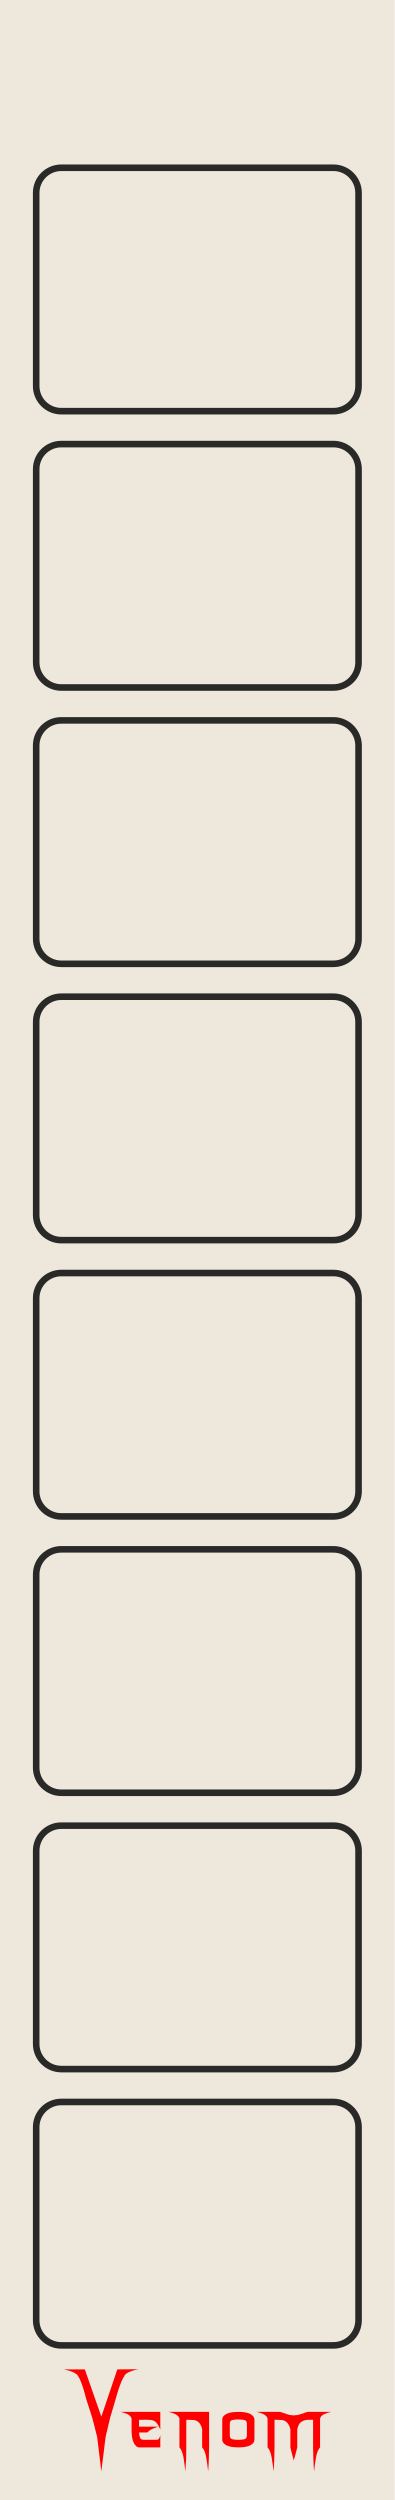
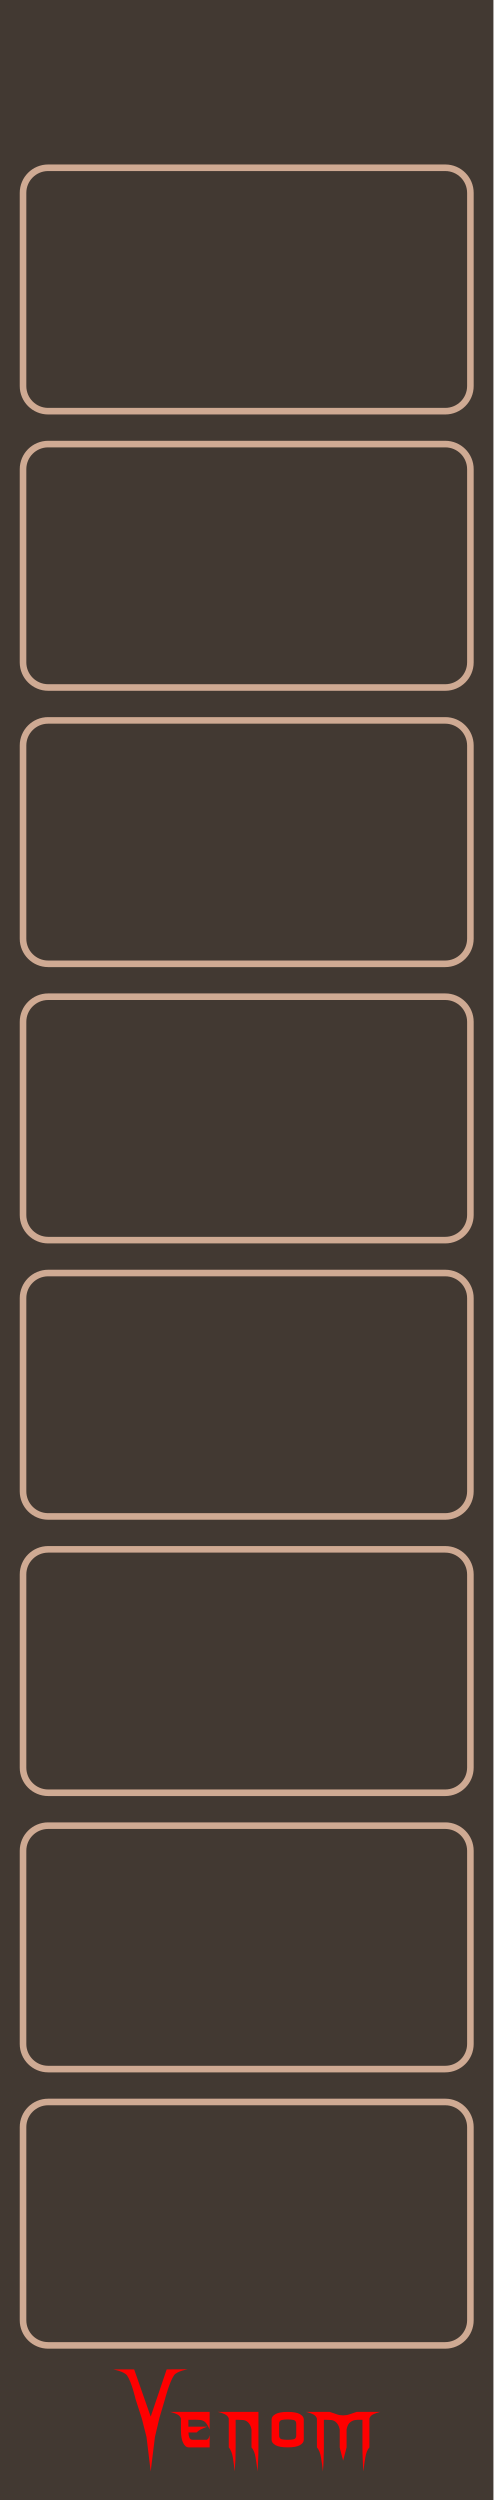
- <svg xmlns="http://www.w3.org/2000/svg" width="60" height="380" viewBox="0 0 60 380" version="1.1" id="svg100">
+ <svg xmlns="http://www.w3.org/2000/svg" width="75" height="380" viewBox="0 0 75 380" version="1.1" id="svg100">
  <defs id="defs7">
    <rect x="85" y="10" width="51.058" height="25" id="rect29906" />
    <linearGradient id="a8e142bb-541b-4903-be63-d5d069028a5d" x1="22.5" x2="22.5" y2="380" gradientUnits="userSpaceOnUse">
      <stop offset="0" stop-color="#ebebeb" id="stop2" />
      <stop offset="1" stop-color="#e1e1e1" id="stop4" />
    </linearGradient>
  </defs>
-   <g id="layer7" />
-   <g id="layer8" />
-   <g id="aea613ef-74be-49bf-be45-c0734aee674b" data-name="FND BG" style="fill:#ede7dc;fill-opacity:1" transform="scale(1.333333,1)">
-     <rect width="45" height="380" fill="url(#a8e142bb-541b-4903-be63-d5d069028a5d)" id="rect9" style="fill:#ede7dc;fill-opacity:1" x="0" y="0" />
+   <g id="layer7" style="display:inline">
+     <g id="aea613ef-74be-49bf-be45-c0734aee674b" data-name="FND BG" style="fill:#423932;fill-opacity:1;stroke-width:0.894" transform="scale(1.666667,1)">
+       <rect width="45" height="380" fill="url(#a8e142bb-541b-4903-be63-d5d069028a5d)" id="rect9" style="fill:#423932;fill-opacity:1;stroke-width:0.894" x="0" y="0" />
+     </g>
  </g>
-   <g id="g42796" transform="matrix(0.304583,0,0,0.304583,6.937549,-12.68508)" style="fill:#ff0000">
-     <g aria-label="enom" id="text4270-27" style="font-size:49.389px;line-height:1.25;font-family:'NECK ROMANCER';-inkscape-font-specification:'NECK ROMANCER, Normal';font-variant-ligatures:none;text-align:center;text-anchor:middle;fill:#ff0000;stroke-width:2.646">
-       <path d="m 46.609,1249.244 q 0,1.158 0,3.425 3.183,0 9.453,0 -1.64,0.579 -2.99,1.206 -1.35,0.627 -2.363,1.688 -1.35,0 -4.051,0 0,1.495 0.434,2.556 0.386,1.109 1.833,1.109 2.267,0 6.801,0 0.482,-0.145 0.868,-0.627 0.338,-0.53 0.627,-1.736 0,2.026 0,6.125 -3.521,0 -10.563,0 -1.543,0 -2.653,-2.219 -1.109,-2.17 -1.109,-6.318 0,-1.978 0,-5.836 -0.386,-1.35 -1.881,-2.122 -1.495,-0.724 -3.569,-1.206 6.608,0 19.775,0 0,2.942 0,8.778 -1.206,-2.701 -2.219,-3.666 -1.013,-0.965 -2.701,-1.109 -0.916,-0.097 -2.17,-0.097 -1.206,0.048 -2.846,0.048 -0.241,0 -0.675,0 z" id="path42762" style="fill:#ff0000" />
-       <path d="m 81.577,1245.289 q 0,5.884 0,17.701 0,3.087 -0.145,6.077 -0.096,3.039 -0.338,5.933 -0.386,-3.714 -0.965,-6.994 -0.531,-3.328 -2.026,-5.016 0,-2.99 0,-8.923 -0.241,-1.351 -0.723,-2.219 -0.482,-0.868 -1.061,-1.399 -1.109,-1.013 -2.412,-1.109 -1.35,-0.097 -2.267,-0.097 -0.482,0 -1.447,0 0,4.582 0,13.746 0,3.087 -0.096,6.077 -0.145,3.039 -0.386,5.933 -0.386,-3.714 -0.916,-6.994 -0.579,-3.328 -2.026,-5.016 0,-4.823 0,-14.373 -0.386,-1.35 -1.881,-2.122 -1.495,-0.724 -3.569,-1.206 6.752,0 20.257,0 z" id="path42764" style="fill:#ff0000" />
-       <path d="m 104.197,1249.051 q 0,3.376 0,10.177 0,1.543 -1.929,2.653 -1.929,1.109 -6.077,1.109 -4.196,0 -6.125,-1.109 -1.929,-1.109 -1.929,-2.653 0,-3.376 0,-10.177 0,-1.543 1.929,-2.653 1.929,-1.109 6.125,-1.109 4.148,0 6.077,1.109 1.929,1.109 1.929,2.653 z m -3.762,7.91 q 0,-1.881 0,-5.643 0,-1.688 -1.254,-1.978 -1.206,-0.289 -2.99,-0.289 -1.833,0 -3.039,0.289 -1.254,0.289 -1.254,1.978 0,1.881 0,5.643 0,1.688 1.254,1.977 1.206,0.289 3.039,0.289 1.785,0 2.99,-0.289 1.254,-0.289 1.254,-1.977 z" id="path42766" style="fill:#ff0000" />
-       <path d="m 142.348,1245.289 q -2.026,0.482 -3.521,1.206 -1.543,0.772 -1.881,2.122 0,4.775 0,14.373 -1.495,1.688 -2.026,5.016 -0.579,3.28 -0.965,6.994 -0.241,-2.894 -0.338,-5.933 -0.145,-2.99 -0.145,-6.077 0,-4.582 0,-13.746 -0.482,0 -1.399,0 -0.531,0 -1.158,0 -0.627,0 -1.302,0.145 -1.254,0.241 -2.412,1.206 -1.158,0.965 -1.64,3.473 0,2.99 0,8.923 -0.145,0.627 -0.289,1.109 -0.097,0.482 -0.193,0.82 -0.531,1.978 -0.386,1.351 0.193,-0.627 -0.289,1.158 -0.097,0.338 -0.241,0.868 -0.145,0.531 -0.338,1.302 -0.145,-0.675 -0.289,-1.206 -0.145,-0.482 -0.241,-0.82 -0.531,-2.026 -0.338,-1.302 0.193,0.772 -0.434,-1.688 -0.048,-0.289 -0.193,-0.724 -0.097,-0.386 -0.193,-0.868 0,-2.99 0,-8.923 -0.289,-1.351 -0.772,-2.219 -0.482,-0.868 -1.061,-1.399 -1.109,-1.013 -2.412,-1.109 -1.302,-0.097 -2.267,-0.097 -0.482,0 -1.399,0 0,4.582 0,13.746 0,3.087 -0.145,6.077 -0.097,3.039 -0.338,5.933 -0.386,-3.714 -0.965,-6.994 -0.531,-3.328 -2.026,-5.016 0,-4.823 0,-14.373 -0.386,-1.35 -1.881,-2.122 -1.495,-0.724 -3.569,-1.206 3.955,0 11.768,0 1.158,0.386 3.473,1.157 0.772,0.289 1.592,0.434 0.82,0.145 1.688,0.145 0.868,0 1.736,-0.145 0.82,-0.145 1.592,-0.434 1.158,-0.386 3.424,-1.157 3.955,0 11.768,0 z" id="path42768" style="fill:#ff0000" />
-     </g>
-     <g aria-label="V" transform="matrix(1.236317,0,0,0.8088538,-497.8809,123.4859)" id="text4270-3-5-2" style="font-size:78.506px;line-height:1.25;font-family:Nosferotica;-inkscape-font-specification:'Nosferotica, Normal';font-variant-ligatures:none;text-align:center;text-anchor:middle;fill:#ff0000;stroke-width:3.271">
-       <path d="m 431.65,1360.686 8.574,-0.102 c 0,0 -4.408,1.088 -5.599,3.728 -1.881,4.169 -3.642,14.663 -3.642,14.663 l -2.233,11.519 -1.833,11.831 -1.718,21.311 -1.695,-21.311 -1.922,-11.521 -2.501,-11.829 c 0,0 -1.52,-10.287 -3.383,-14.483 -1.145,-2.579 -5.634,-3.806 -5.634,-3.806 h 8.466 l 6.669,29.157 z" id="path30410" style="fill:#ff0000" />
+   <g id="layer8" style="display:inline">
+     <g id="g42796" transform="matrix(0.304583,0,0,0.304583,14.43755,-12.68508)" style="fill:#ff0000">
+       <g aria-label="enom" id="text4270-27" style="font-size:49.389px;line-height:1.25;font-family:'NECK ROMANCER';-inkscape-font-specification:'NECK ROMANCER, Normal';font-variant-ligatures:none;text-align:center;text-anchor:middle;fill:#ff0000;stroke-width:2.646">
+         <path d="m 46.609,1249.244 q 0,1.158 0,3.425 3.183,0 9.453,0 -1.64,0.579 -2.99,1.206 -1.35,0.627 -2.363,1.688 -1.35,0 -4.051,0 0,1.495 0.434,2.556 0.386,1.109 1.833,1.109 2.267,0 6.801,0 0.482,-0.145 0.868,-0.627 0.338,-0.53 0.627,-1.736 0,2.026 0,6.125 -3.521,0 -10.563,0 -1.543,0 -2.653,-2.219 -1.109,-2.17 -1.109,-6.318 0,-1.978 0,-5.836 -0.386,-1.35 -1.881,-2.122 -1.495,-0.724 -3.569,-1.206 6.608,0 19.775,0 0,2.942 0,8.778 -1.206,-2.701 -2.219,-3.666 -1.013,-0.965 -2.701,-1.109 -0.916,-0.097 -2.17,-0.097 -1.206,0.048 -2.846,0.048 -0.241,0 -0.675,0 z" id="path42762" style="fill:#ff0000" />
+         <path d="m 81.577,1245.289 q 0,5.884 0,17.701 0,3.087 -0.145,6.077 -0.096,3.039 -0.338,5.933 -0.386,-3.714 -0.965,-6.994 -0.531,-3.328 -2.026,-5.016 0,-2.99 0,-8.923 -0.241,-1.351 -0.723,-2.219 -0.482,-0.868 -1.061,-1.399 -1.109,-1.013 -2.412,-1.109 -1.35,-0.097 -2.267,-0.097 -0.482,0 -1.447,0 0,4.582 0,13.746 0,3.087 -0.096,6.077 -0.145,3.039 -0.386,5.933 -0.386,-3.714 -0.916,-6.994 -0.579,-3.328 -2.026,-5.016 0,-4.823 0,-14.373 -0.386,-1.35 -1.881,-2.122 -1.495,-0.724 -3.569,-1.206 6.752,0 20.257,0 z" id="path42764" style="fill:#ff0000" />
+         <path d="m 104.197,1249.051 q 0,3.376 0,10.177 0,1.543 -1.929,2.653 -1.929,1.109 -6.077,1.109 -4.196,0 -6.125,-1.109 -1.929,-1.109 -1.929,-2.653 0,-3.376 0,-10.177 0,-1.543 1.929,-2.653 1.929,-1.109 6.125,-1.109 4.148,0 6.077,1.109 1.929,1.109 1.929,2.653 z m -3.762,7.91 q 0,-1.881 0,-5.643 0,-1.688 -1.254,-1.978 -1.206,-0.289 -2.99,-0.289 -1.833,0 -3.039,0.289 -1.254,0.289 -1.254,1.978 0,1.881 0,5.643 0,1.688 1.254,1.977 1.206,0.289 3.039,0.289 1.785,0 2.99,-0.289 1.254,-0.289 1.254,-1.977 z" id="path42766" style="fill:#ff0000" />
+         <path d="m 142.348,1245.289 q -2.026,0.482 -3.521,1.206 -1.543,0.772 -1.881,2.122 0,4.775 0,14.373 -1.495,1.688 -2.026,5.016 -0.579,3.28 -0.965,6.994 -0.241,-2.894 -0.338,-5.933 -0.145,-2.99 -0.145,-6.077 0,-4.582 0,-13.746 -0.482,0 -1.399,0 -0.531,0 -1.158,0 -0.627,0 -1.302,0.145 -1.254,0.241 -2.412,1.206 -1.158,0.965 -1.64,3.473 0,2.99 0,8.923 -0.145,0.627 -0.289,1.109 -0.097,0.482 -0.193,0.82 -0.531,1.978 -0.386,1.351 0.193,-0.627 -0.289,1.158 -0.097,0.338 -0.241,0.868 -0.145,0.531 -0.338,1.302 -0.145,-0.675 -0.289,-1.206 -0.145,-0.482 -0.241,-0.82 -0.531,-2.026 -0.338,-1.302 0.193,0.772 -0.434,-1.688 -0.048,-0.289 -0.193,-0.724 -0.097,-0.386 -0.193,-0.868 0,-2.99 0,-8.923 -0.289,-1.351 -0.772,-2.219 -0.482,-0.868 -1.061,-1.399 -1.109,-1.013 -2.412,-1.109 -1.302,-0.097 -2.267,-0.097 -0.482,0 -1.399,0 0,4.582 0,13.746 0,3.087 -0.145,6.077 -0.097,3.039 -0.338,5.933 -0.386,-3.714 -0.965,-6.994 -0.531,-3.328 -2.026,-5.016 0,-4.823 0,-14.373 -0.386,-1.35 -1.881,-2.122 -1.495,-0.724 -3.569,-1.206 3.955,0 11.768,0 1.158,0.386 3.473,1.157 0.772,0.289 1.592,0.434 0.82,0.145 1.688,0.145 0.868,0 1.736,-0.145 0.82,-0.145 1.592,-0.434 1.158,-0.386 3.424,-1.157 3.955,0 11.768,0 z" id="path42768" style="fill:#ff0000" />
+       </g>
+       <g aria-label="V" transform="matrix(1.236317,0,0,0.8088538,-497.8809,123.4859)" id="text4270-3-5-2" style="font-size:78.506px;line-height:1.25;font-family:Nosferotica;-inkscape-font-specification:'Nosferotica, Normal';font-variant-ligatures:none;text-align:center;text-anchor:middle;fill:#ff0000;stroke-width:3.271">
+         <path d="m 431.65,1360.686 8.574,-0.102 c 0,0 -4.408,1.088 -5.599,3.728 -1.881,4.169 -3.642,14.663 -3.642,14.663 l -2.233,11.519 -1.833,11.831 -1.718,21.311 -1.695,-21.311 -1.922,-11.521 -2.501,-11.829 c 0,0 -1.52,-10.287 -3.383,-14.483 -1.145,-2.579 -5.634,-3.806 -5.634,-3.806 h 8.466 l 6.669,29.157 z" id="path30410" style="fill:#ff0000" />
+       </g>
    </g>
  </g>
  <text xml:space="preserve" id="text29904" style="font-weight:bold;font-size:8px;line-height:1.25;font-family:Arial;-inkscape-font-specification:'Arial, Bold';font-variant-ligatures:none;text-align:center;white-space:pre;shape-inside:url(#rect29906)" transform="translate(-2.6024628e-4)" />
  <g id="f45e0130-37b7-4f8b-95b3-6408baa23eb1" data-name="components" style="display:inline" />
  <g id="layer11" style="display:inline">
-     <rect style="display:inline;opacity:0.98;fill:none;fill-opacity:1;stroke:#252525;stroke-width:1;stroke-miterlimit:4;stroke-dasharray:none;stroke-opacity:1" id="rect39619" width="49" height="37" x="5.5" y="151.5" ry="3.821" rx="3.821" />
-     <rect style="display:inline;opacity:0.98;fill:none;fill-opacity:1;stroke:#252525;stroke-width:1;stroke-miterlimit:4;stroke-dasharray:none;stroke-opacity:1" id="rect39619-7" width="49" height="37" x="5.5" y="193.5" ry="3.821" rx="3.821" />
-     <rect style="display:inline;opacity:0.98;fill:none;fill-opacity:1;stroke:#252525;stroke-width:1;stroke-miterlimit:4;stroke-dasharray:none;stroke-opacity:1" id="rect39619-4" width="49" height="37" x="5.5" y="235.5" ry="3.821" rx="3.821" />
-     <rect style="display:inline;opacity:0.98;fill:none;fill-opacity:1;stroke:#252525;stroke-width:1;stroke-miterlimit:4;stroke-dasharray:none;stroke-opacity:1" id="rect39619-3" width="49" height="37" x="5.5" y="277.5" ry="3.821" rx="3.821" />
-     <rect style="display:inline;opacity:0.98;fill:none;fill-opacity:1;stroke:#252525;stroke-width:1;stroke-miterlimit:4;stroke-dasharray:none;stroke-opacity:1" id="rect39619-46" width="49" height="37" x="5.5" y="319.5" ry="3.821" rx="3.821" />
-     <rect style="display:inline;opacity:0.98;fill:none;fill-opacity:1;stroke:#252525;stroke-width:1;stroke-miterlimit:4;stroke-dasharray:none;stroke-opacity:1" id="rect39619-1" width="49" height="37" x="5.5" y="109.5" ry="3.821" rx="3.821" />
-     <rect style="display:inline;opacity:0.98;fill:none;fill-opacity:1;stroke:#252525;stroke-width:1;stroke-miterlimit:4;stroke-dasharray:none;stroke-opacity:1" id="rect39619-38" width="49" height="37" x="5.5" y="67.5" ry="3.821" rx="3.821" />
-     <rect style="display:inline;opacity:0.98;fill:none;fill-opacity:1;stroke:#252525;stroke-width:1;stroke-miterlimit:4;stroke-dasharray:none;stroke-opacity:1" id="rect39619-13" width="49" height="37" x="5.5" y="25.5" ry="3.821" rx="3.821" />
+     <rect style="display:inline;opacity:0.98;fill:none;fill-opacity:1;stroke:#d2ac95;stroke-width:1;stroke-miterlimit:4;stroke-dasharray:none;stroke-opacity:1" id="rect39619" width="68" height="37" x="3.5" y="151.5" ry="3.821" rx="3.821" />
+     <rect style="display:inline;opacity:0.98;fill:none;fill-opacity:1;stroke:#d2ac95;stroke-width:1;stroke-miterlimit:4;stroke-dasharray:none;stroke-opacity:1" id="rect39619-7" width="68" height="37" x="3.5" y="193.5" ry="3.821" rx="3.821" />
+     <rect style="display:inline;opacity:0.98;fill:none;fill-opacity:1;stroke:#d2ac95;stroke-width:1;stroke-miterlimit:4;stroke-dasharray:none;stroke-opacity:1" id="rect39619-4" width="68" height="37" x="3.5" y="235.5" ry="3.821" rx="3.821" />
+     <rect style="display:inline;opacity:0.98;fill:none;fill-opacity:1;stroke:#d2ac95;stroke-width:1;stroke-miterlimit:4;stroke-dasharray:none;stroke-opacity:1" id="rect39619-3" width="68" height="37" x="3.5" y="277.5" ry="3.821" rx="3.821" />
+     <rect style="display:inline;opacity:0.98;fill:none;fill-opacity:1;stroke:#d2ac95;stroke-width:1;stroke-miterlimit:4;stroke-dasharray:none;stroke-opacity:1" id="rect39619-46" width="68" height="37" x="3.5" y="319.5" ry="3.821" rx="3.821" />
+     <rect style="display:inline;opacity:0.98;fill:none;fill-opacity:1;stroke:#d2ac95;stroke-width:1;stroke-miterlimit:4;stroke-dasharray:none;stroke-opacity:1" id="rect39619-1" width="68" height="37" x="3.5" y="109.5" ry="3.821" rx="3.821" />
+     <rect style="display:inline;opacity:0.98;fill:none;fill-opacity:1;stroke:#d2ac95;stroke-width:1;stroke-miterlimit:4;stroke-dasharray:none;stroke-opacity:1" id="rect39619-38" width="68" height="37" x="3.5" y="67.5" ry="3.821" rx="3.821" />
+     <rect style="display:inline;opacity:0.98;fill:none;fill-opacity:1;stroke:#d2ac95;stroke-width:1;stroke-miterlimit:4;stroke-dasharray:none;stroke-opacity:1" id="rect39619-13" width="68" height="37" x="3.5" y="25.5" ry="3.821" rx="3.821" />
  </g>
  <g id="layer9" />
  <g id="layer10" />
  <g id="layer1" style="display:none">
-     <circle style="display:inline;fill:#ff0000;fill-opacity:1;stroke:#ff0000;stroke-width:1.949;stroke-opacity:1" id="path1065-7-2-3-2-2" cx="30" cy="174.5" r="10.525" />
-     <circle style="display:inline;fill:#ff0000;fill-opacity:1;stroke:#ff0000;stroke-width:1.949;stroke-opacity:1" id="path1065-7-2-3-2-2-33" cx="30" cy="132.5" r="10.525" />
-     <circle style="display:inline;fill:#ff0000;fill-opacity:1;stroke:#ff0000;stroke-width:1.949;stroke-opacity:1" id="path1065-7-2-3-2-2-65" cx="30" cy="90.5" r="10.525" />
-     <circle style="display:inline;fill:#ff0000;fill-opacity:1;stroke:#ff0000;stroke-width:1.949;stroke-opacity:1" id="path1065-7-2-3-2-2-4" cx="30" cy="48.5" r="10.525" />
-     <circle style="display:inline;fill:#ff0000;fill-opacity:1;stroke:#ff0000;stroke-width:1.949;stroke-opacity:1" id="path1065-7-2-3-2-2-7" cx="30" cy="216.5" r="10.525" />
-     <circle style="display:inline;fill:#ff0000;fill-opacity:1;stroke:#ff0000;stroke-width:1.949;stroke-opacity:1" id="path1065-7-2-3-2-2-6" cx="30" cy="258.5" r="10.525" />
-     <circle style="display:inline;fill:#ff0000;fill-opacity:1;stroke:#ff0000;stroke-width:1.949;stroke-opacity:1" id="path1065-7-2-3-2-2-3" cx="30" cy="300.5" r="10.525" />
-     <circle style="display:inline;fill:#ff0000;fill-opacity:1;stroke:#ff0000;stroke-width:1.949;stroke-opacity:1" id="path1065-7-2-3-2-2-2" cx="30" cy="342.5" r="10.525" />
+     <circle style="display:inline;fill:#ff0000;fill-opacity:1;stroke:#ff0000;stroke-width:1.949;stroke-opacity:1" id="path1065-7-2-3-2-2" cx="37.5" cy="174.5" r="10.525" />
+     <circle style="display:inline;fill:#ff0000;fill-opacity:1;stroke:#ff0000;stroke-width:1.949;stroke-opacity:1" id="path1065-7-2-3-2-2-33" cx="37.5" cy="132.5" r="10.525" />
+     <circle style="display:inline;fill:#ff0000;fill-opacity:1;stroke:#ff0000;stroke-width:1.949;stroke-opacity:1" id="path1065-7-2-3-2-2-65" cx="37.5" cy="90.5" r="10.525" />
+     <circle style="display:inline;fill:#ff0000;fill-opacity:1;stroke:#ff0000;stroke-width:1.949;stroke-opacity:1" id="path1065-7-2-3-2-2-4" cx="37.5" cy="48.5" r="10.525" />
+     <circle style="display:inline;fill:#ff0000;fill-opacity:1;stroke:#ff0000;stroke-width:1.949;stroke-opacity:1" id="path1065-7-2-3-2-2-7" cx="37.5" cy="216.5" r="10.525" />
+     <circle style="display:inline;fill:#ff0000;fill-opacity:1;stroke:#ff0000;stroke-width:1.949;stroke-opacity:1" id="path1065-7-2-3-2-2-6" cx="37.5" cy="258.5" r="10.525" />
+     <circle style="display:inline;fill:#ff0000;fill-opacity:1;stroke:#ff0000;stroke-width:1.949;stroke-opacity:1" id="path1065-7-2-3-2-2-3" cx="37.5" cy="300.5" r="10.525" />
+     <circle style="display:inline;fill:#ff0000;fill-opacity:1;stroke:#ff0000;stroke-width:1.949;stroke-opacity:1" id="path1065-7-2-3-2-2-2" cx="37.5" cy="342.5" r="10.525" />
  </g>
  <g id="layer2" style="display:none">
-     <rect style="display:inline;opacity:0.98;fill:#ff0000;fill-opacity:1;stroke:none;stroke-width:0.38;stroke-miterlimit:4;stroke-dasharray:none" id="rect39619-5" width="50" height="10" x="5" y="67" ry="1.002" rx="0.938" />
-     <rect style="display:inline;opacity:0.98;fill:#ff0000;fill-opacity:1;stroke:none;stroke-width:0.38;stroke-miterlimit:4;stroke-dasharray:none" id="rect39619-5-80" width="50" height="14" x="5" y="5" ry="1.002" rx="0.938" />
-     <rect style="display:inline;opacity:0.98;fill:#ff0000;fill-opacity:1;stroke:none;stroke-width:0.38;stroke-miterlimit:4;stroke-dasharray:none" id="rect39619-5-2" width="50" height="10" x="5" y="25" ry="1.002" rx="0.938" />
-     <rect style="display:inline;opacity:0.98;fill:#ff0000;fill-opacity:1;stroke:none;stroke-width:0.38;stroke-miterlimit:4;stroke-dasharray:none" id="rect39619-5-0" width="50" height="10" x="5" y="109" ry="1.002" rx="0.938" />
-     <rect style="display:inline;opacity:0.98;fill:#ff0000;fill-opacity:1;stroke:none;stroke-width:0.38;stroke-miterlimit:4;stroke-dasharray:none" id="rect39619-5-6" width="50" height="10" x="5" y="151" ry="1.002" rx="0.938" />
-     <rect style="display:inline;opacity:0.98;fill:#ff0000;fill-opacity:1;stroke:none;stroke-width:0.38;stroke-miterlimit:4;stroke-dasharray:none" id="rect39619-5-8" width="50" height="10" x="5" y="193" ry="1.002" rx="0.938" />
-     <rect style="display:inline;opacity:0.98;fill:#ff0000;fill-opacity:1;stroke:none;stroke-width:0.38;stroke-miterlimit:4;stroke-dasharray:none" id="rect39619-5-06" width="50" height="10" x="5" y="235" ry="1.002" rx="0.938" />
-     <rect style="display:inline;opacity:0.98;fill:#ff0000;fill-opacity:1;stroke:none;stroke-width:0.38;stroke-miterlimit:4;stroke-dasharray:none" id="rect39619-5-68" width="50" height="10" x="5" y="277" ry="1.002" rx="0.938" />
-     <rect style="display:inline;opacity:0.98;fill:#ff0000;fill-opacity:1;stroke:none;stroke-width:0.38;stroke-miterlimit:4;stroke-dasharray:none" id="rect39619-5-4" width="50" height="10" x="5" y="319" ry="1.002" rx="0.938" />
+     <rect style="display:inline;opacity:0.98;fill:#ff0000;fill-opacity:1;stroke:none;stroke-width:0.38;stroke-miterlimit:4;stroke-dasharray:none" id="rect39619-5" width="65" height="10" x="5" y="67" ry="1.002" rx="0.938" />
+     <rect style="display:inline;opacity:0.98;fill:#ff0000;fill-opacity:1;stroke:none;stroke-width:0.38;stroke-miterlimit:4;stroke-dasharray:none" id="rect39619-5-80" width="65" height="14" x="5" y="5" ry="1.002" rx="0.938" />
+     <rect style="display:inline;opacity:0.98;fill:#ff0000;fill-opacity:1;stroke:none;stroke-width:0.38;stroke-miterlimit:4;stroke-dasharray:none" id="rect39619-5-2" width="65" height="10" x="5" y="25" ry="1.002" rx="0.938" />
+     <rect style="display:inline;opacity:0.98;fill:#ff0000;fill-opacity:1;stroke:none;stroke-width:0.38;stroke-miterlimit:4;stroke-dasharray:none" id="rect39619-5-0" width="65" height="10" x="5" y="109" ry="1.002" rx="0.938" />
+     <rect style="display:inline;opacity:0.98;fill:#ff0000;fill-opacity:1;stroke:none;stroke-width:0.38;stroke-miterlimit:4;stroke-dasharray:none" id="rect39619-5-6" width="65" height="10" x="5" y="151" ry="1.002" rx="0.938" />
+     <rect style="display:inline;opacity:0.98;fill:#ff0000;fill-opacity:1;stroke:none;stroke-width:0.38;stroke-miterlimit:4;stroke-dasharray:none" id="rect39619-5-8" width="65" height="10" x="5" y="193" ry="1.002" rx="0.938" />
+     <rect style="display:inline;opacity:0.98;fill:#ff0000;fill-opacity:1;stroke:none;stroke-width:0.38;stroke-miterlimit:4;stroke-dasharray:none" id="rect39619-5-06" width="65" height="10" x="5" y="235" ry="1.002" rx="0.938" />
+     <rect style="display:inline;opacity:0.98;fill:#ff0000;fill-opacity:1;stroke:none;stroke-width:0.38;stroke-miterlimit:4;stroke-dasharray:none" id="rect39619-5-68" width="65" height="10" x="5" y="277" ry="1.002" rx="0.938" />
+     <rect style="display:inline;opacity:0.98;fill:#ff0000;fill-opacity:1;stroke:none;stroke-width:0.38;stroke-miterlimit:4;stroke-dasharray:none" id="rect39619-5-4" width="65" height="10" x="5" y="319" ry="1.002" rx="0.938" />
  </g>
  <g id="layer12" style="display:none">
-     <text xml:space="preserve" style="font-style:normal;font-variant:normal;font-weight:bold;font-stretch:normal;font-size:8px;line-height:1.25;font-family:Arial;-inkscape-font-specification:'Arial, Bold';font-variant-ligatures:none;font-variant-caps:normal;font-variant-numeric:normal;font-variant-east-asian:normal;text-align:center;text-anchor:middle;display:inline" x="29.996" y="158.863" id="text95941">
-       <tspan id="tspan100245" x="29.996" y="158.863">PORT 4</tspan>
+     <text xml:space="preserve" style="font-style:normal;font-variant:normal;font-weight:bold;font-stretch:normal;font-size:8px;line-height:1.25;font-family:Arial;-inkscape-font-specification:'Arial, Bold';font-variant-ligatures:none;font-variant-caps:normal;font-variant-numeric:normal;font-variant-east-asian:normal;text-align:center;text-anchor:middle;display:inline" x="37.301" y="158.863" id="text95941">
+       <tspan id="tspan100245" x="37.301" y="158.863">PORT 4</tspan>
    </text>
-     <text xml:space="preserve" style="font-style:normal;font-variant:normal;font-weight:bold;font-stretch:normal;font-size:8px;line-height:1.25;font-family:Arial;-inkscape-font-specification:'Arial, Bold';font-variant-ligatures:none;font-variant-caps:normal;font-variant-numeric:normal;font-variant-east-asian:normal;text-align:center;text-anchor:middle;display:inline" x="31.132" y="32.863" id="text95941-6">
-       <tspan id="tspan100394" x="31.132" y="32.863">PORT 1</tspan>
+     <text xml:space="preserve" style="font-style:normal;font-variant:normal;font-weight:bold;font-stretch:normal;font-size:8px;line-height:1.25;font-family:Arial;-inkscape-font-specification:'Arial, Bold';font-variant-ligatures:none;font-variant-caps:normal;font-variant-numeric:normal;font-variant-east-asian:normal;text-align:center;text-anchor:middle;display:inline" x="37.859" y="32.863" id="text95941-6">
+       <tspan id="tspan100394" x="37.859" y="32.863">PORT 1</tspan>
    </text>
-     <text xml:space="preserve" style="font-style:normal;font-variant:normal;font-weight:bold;font-stretch:normal;font-size:8.667px;line-height:1.25;font-family:Arial;-inkscape-font-specification:'Arial, Bold';font-variant-ligatures:none;font-variant-caps:normal;font-variant-numeric:normal;font-variant-east-asian:normal;text-align:center;text-anchor:middle;display:inline" x="29.754" y="15.34" id="text95941-6-7">
-       <tspan id="tspan100729" x="29.754" y="15.34">BAY INPUT</tspan>
+     <text xml:space="preserve" style="font-style:normal;font-variant:normal;font-weight:bold;font-stretch:normal;font-size:8.667px;line-height:1.25;font-family:Arial;-inkscape-font-specification:'Arial, Bold';font-variant-ligatures:none;font-variant-caps:normal;font-variant-numeric:normal;font-variant-east-asian:normal;text-align:center;text-anchor:middle;display:inline" x="37.271" y="15.34" id="text95941-6-7">
+       <tspan id="tspan100729" x="37.271" y="15.34">BAY INPUT</tspan>
    </text>
-     <text xml:space="preserve" style="font-style:normal;font-variant:normal;font-weight:bold;font-stretch:normal;font-size:8px;line-height:1.25;font-family:Arial;-inkscape-font-specification:'Arial, Bold';font-variant-ligatures:none;font-variant-caps:normal;font-variant-numeric:normal;font-variant-east-asian:normal;text-align:center;text-anchor:middle;display:inline" x="29.996" y="74.863" id="text95941-7">
-       <tspan id="tspan100414" x="29.996" y="74.863">PORT 2</tspan>
+     <text xml:space="preserve" style="font-style:normal;font-variant:normal;font-weight:bold;font-stretch:normal;font-size:8px;line-height:1.25;font-family:Arial;-inkscape-font-specification:'Arial, Bold';font-variant-ligatures:none;font-variant-caps:normal;font-variant-numeric:normal;font-variant-east-asian:normal;text-align:center;text-anchor:middle;display:inline" x="37.41" y="74.863" id="text95941-7">
+       <tspan id="tspan100414" x="37.41" y="74.863">PORT 2</tspan>
    </text>
-     <text xml:space="preserve" style="font-style:normal;font-variant:normal;font-weight:bold;font-stretch:normal;font-size:8px;line-height:1.25;font-family:Arial;-inkscape-font-specification:'Arial, Bold';font-variant-ligatures:none;font-variant-caps:normal;font-variant-numeric:normal;font-variant-east-asian:normal;text-align:center;text-anchor:middle;display:inline" x="29.341" y="116.863" id="text95941-68">
-       <tspan id="tspan100434" x="29.341" y="116.863">PORT 3</tspan>
+     <text xml:space="preserve" style="font-style:normal;font-variant:normal;font-weight:bold;font-stretch:normal;font-size:8px;line-height:1.25;font-family:Arial;-inkscape-font-specification:'Arial, Bold';font-variant-ligatures:none;font-variant-caps:normal;font-variant-numeric:normal;font-variant-east-asian:normal;text-align:center;text-anchor:middle;display:inline" x="37.381" y="116.863" id="text95941-68">
+       <tspan id="tspan100434" x="37.381" y="116.863">PORT 3</tspan>
    </text>
-     <text xml:space="preserve" style="font-style:normal;font-variant:normal;font-weight:bold;font-stretch:normal;font-size:8px;line-height:1.25;font-family:Arial;-inkscape-font-specification:'Arial, Bold';font-variant-ligatures:none;font-variant-caps:normal;font-variant-numeric:normal;font-variant-east-asian:normal;text-align:center;text-anchor:middle;display:inline" x="29.341" y="200.863" id="text95941-5">
-       <tspan id="tspan100454" x="29.341" y="200.863">PORT 5</tspan>
+     <text xml:space="preserve" style="font-style:normal;font-variant:normal;font-weight:bold;font-stretch:normal;font-size:8px;line-height:1.25;font-family:Arial;-inkscape-font-specification:'Arial, Bold';font-variant-ligatures:none;font-variant-caps:normal;font-variant-numeric:normal;font-variant-east-asian:normal;text-align:center;text-anchor:middle;display:inline" x="37.33" y="200.863" id="text95941-5">
+       <tspan id="tspan100454" x="37.33" y="200.863">PORT 5</tspan>
    </text>
-     <text xml:space="preserve" style="font-style:normal;font-variant:normal;font-weight:bold;font-stretch:normal;font-size:8px;line-height:1.25;font-family:Arial;-inkscape-font-specification:'Arial, Bold';font-variant-ligatures:none;font-variant-caps:normal;font-variant-numeric:normal;font-variant-east-asian:normal;text-align:center;text-anchor:middle;display:inline" x="29.996" y="242.863" id="text95941-79">
-       <tspan id="tspan100474" x="29.996" y="242.863">PORT 6</tspan>
+     <text xml:space="preserve" style="font-style:normal;font-variant:normal;font-weight:bold;font-stretch:normal;font-size:8px;line-height:1.25;font-family:Arial;-inkscape-font-specification:'Arial, Bold';font-variant-ligatures:none;font-variant-caps:normal;font-variant-numeric:normal;font-variant-east-asian:normal;text-align:center;text-anchor:middle;display:inline" x="37.352" y="242.863" id="text95941-79">
+       <tspan id="tspan100474" x="37.352" y="242.863">PORT 6</tspan>
    </text>
-     <text xml:space="preserve" style="font-style:normal;font-variant:normal;font-weight:bold;font-stretch:normal;font-size:8px;line-height:1.25;font-family:Arial;-inkscape-font-specification:'Arial, Bold';font-variant-ligatures:none;font-variant-caps:normal;font-variant-numeric:normal;font-variant-east-asian:normal;text-align:center;text-anchor:middle;display:inline" x="29.996" y="284.863" id="text95941-2">
-       <tspan id="tspan100494" x="29.996" y="284.863">PORT 7</tspan>
+     <text xml:space="preserve" style="font-style:normal;font-variant:normal;font-weight:bold;font-stretch:normal;font-size:8px;line-height:1.25;font-family:Arial;-inkscape-font-specification:'Arial, Bold';font-variant-ligatures:none;font-variant-caps:normal;font-variant-numeric:normal;font-variant-east-asian:normal;text-align:center;text-anchor:middle;display:inline" x="37.387" y="284.863" id="text95941-2">
+       <tspan id="tspan100494" x="37.387" y="284.863">PORT 7</tspan>
    </text>
-     <text xml:space="preserve" style="font-style:normal;font-variant:normal;font-weight:bold;font-stretch:normal;font-size:8px;line-height:1.25;font-family:Arial;-inkscape-font-specification:'Arial, Bold';font-variant-ligatures:none;font-variant-caps:normal;font-variant-numeric:normal;font-variant-east-asian:normal;text-align:center;text-anchor:middle;display:inline" x="29.341" y="326.861" id="text95941-77">
-       <tspan id="tspan100514" x="29.341" y="326.861">PORT 8</tspan>
+     <text xml:space="preserve" style="font-style:normal;font-variant:normal;font-weight:bold;font-stretch:normal;font-size:8px;line-height:1.25;font-family:Arial;-inkscape-font-specification:'Arial, Bold';font-variant-ligatures:none;font-variant-caps:normal;font-variant-numeric:normal;font-variant-east-asian:normal;text-align:center;text-anchor:middle;display:inline" x="37.389" y="326.861" id="text95941-77">
+       <tspan id="tspan100514" x="37.389" y="326.861">PORT 8</tspan>
    </text>
  </g>
</svg>
